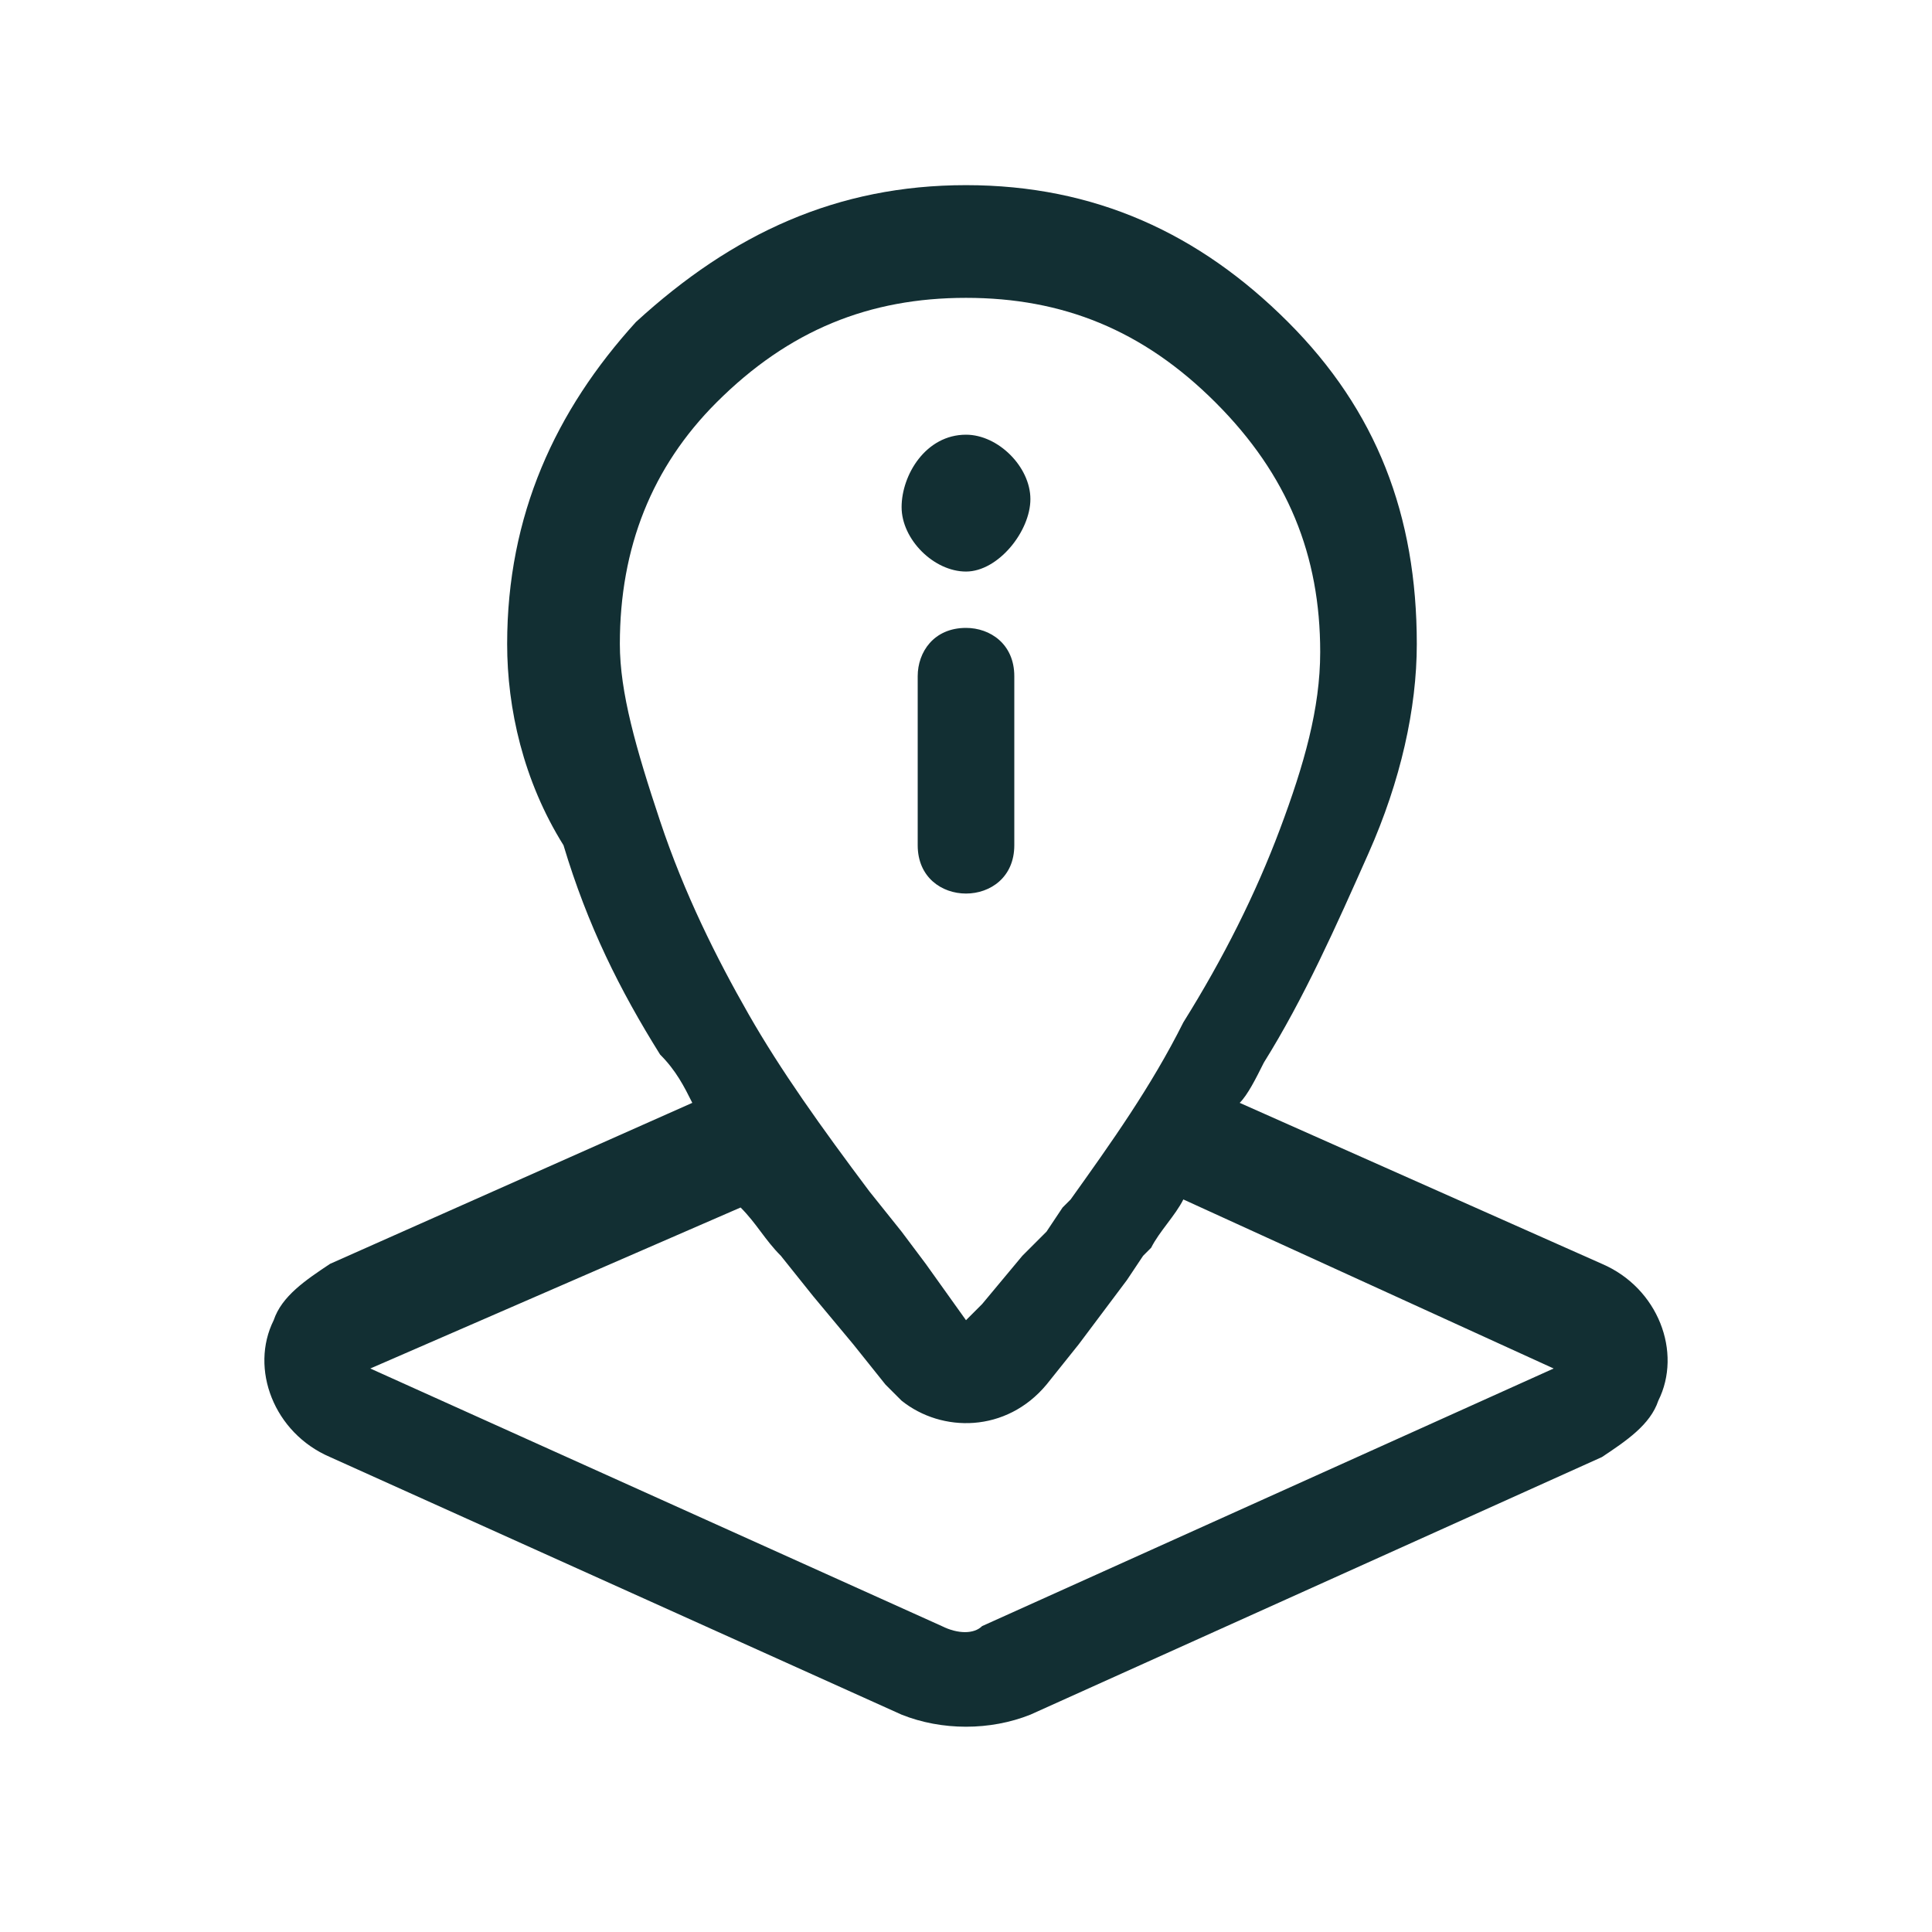
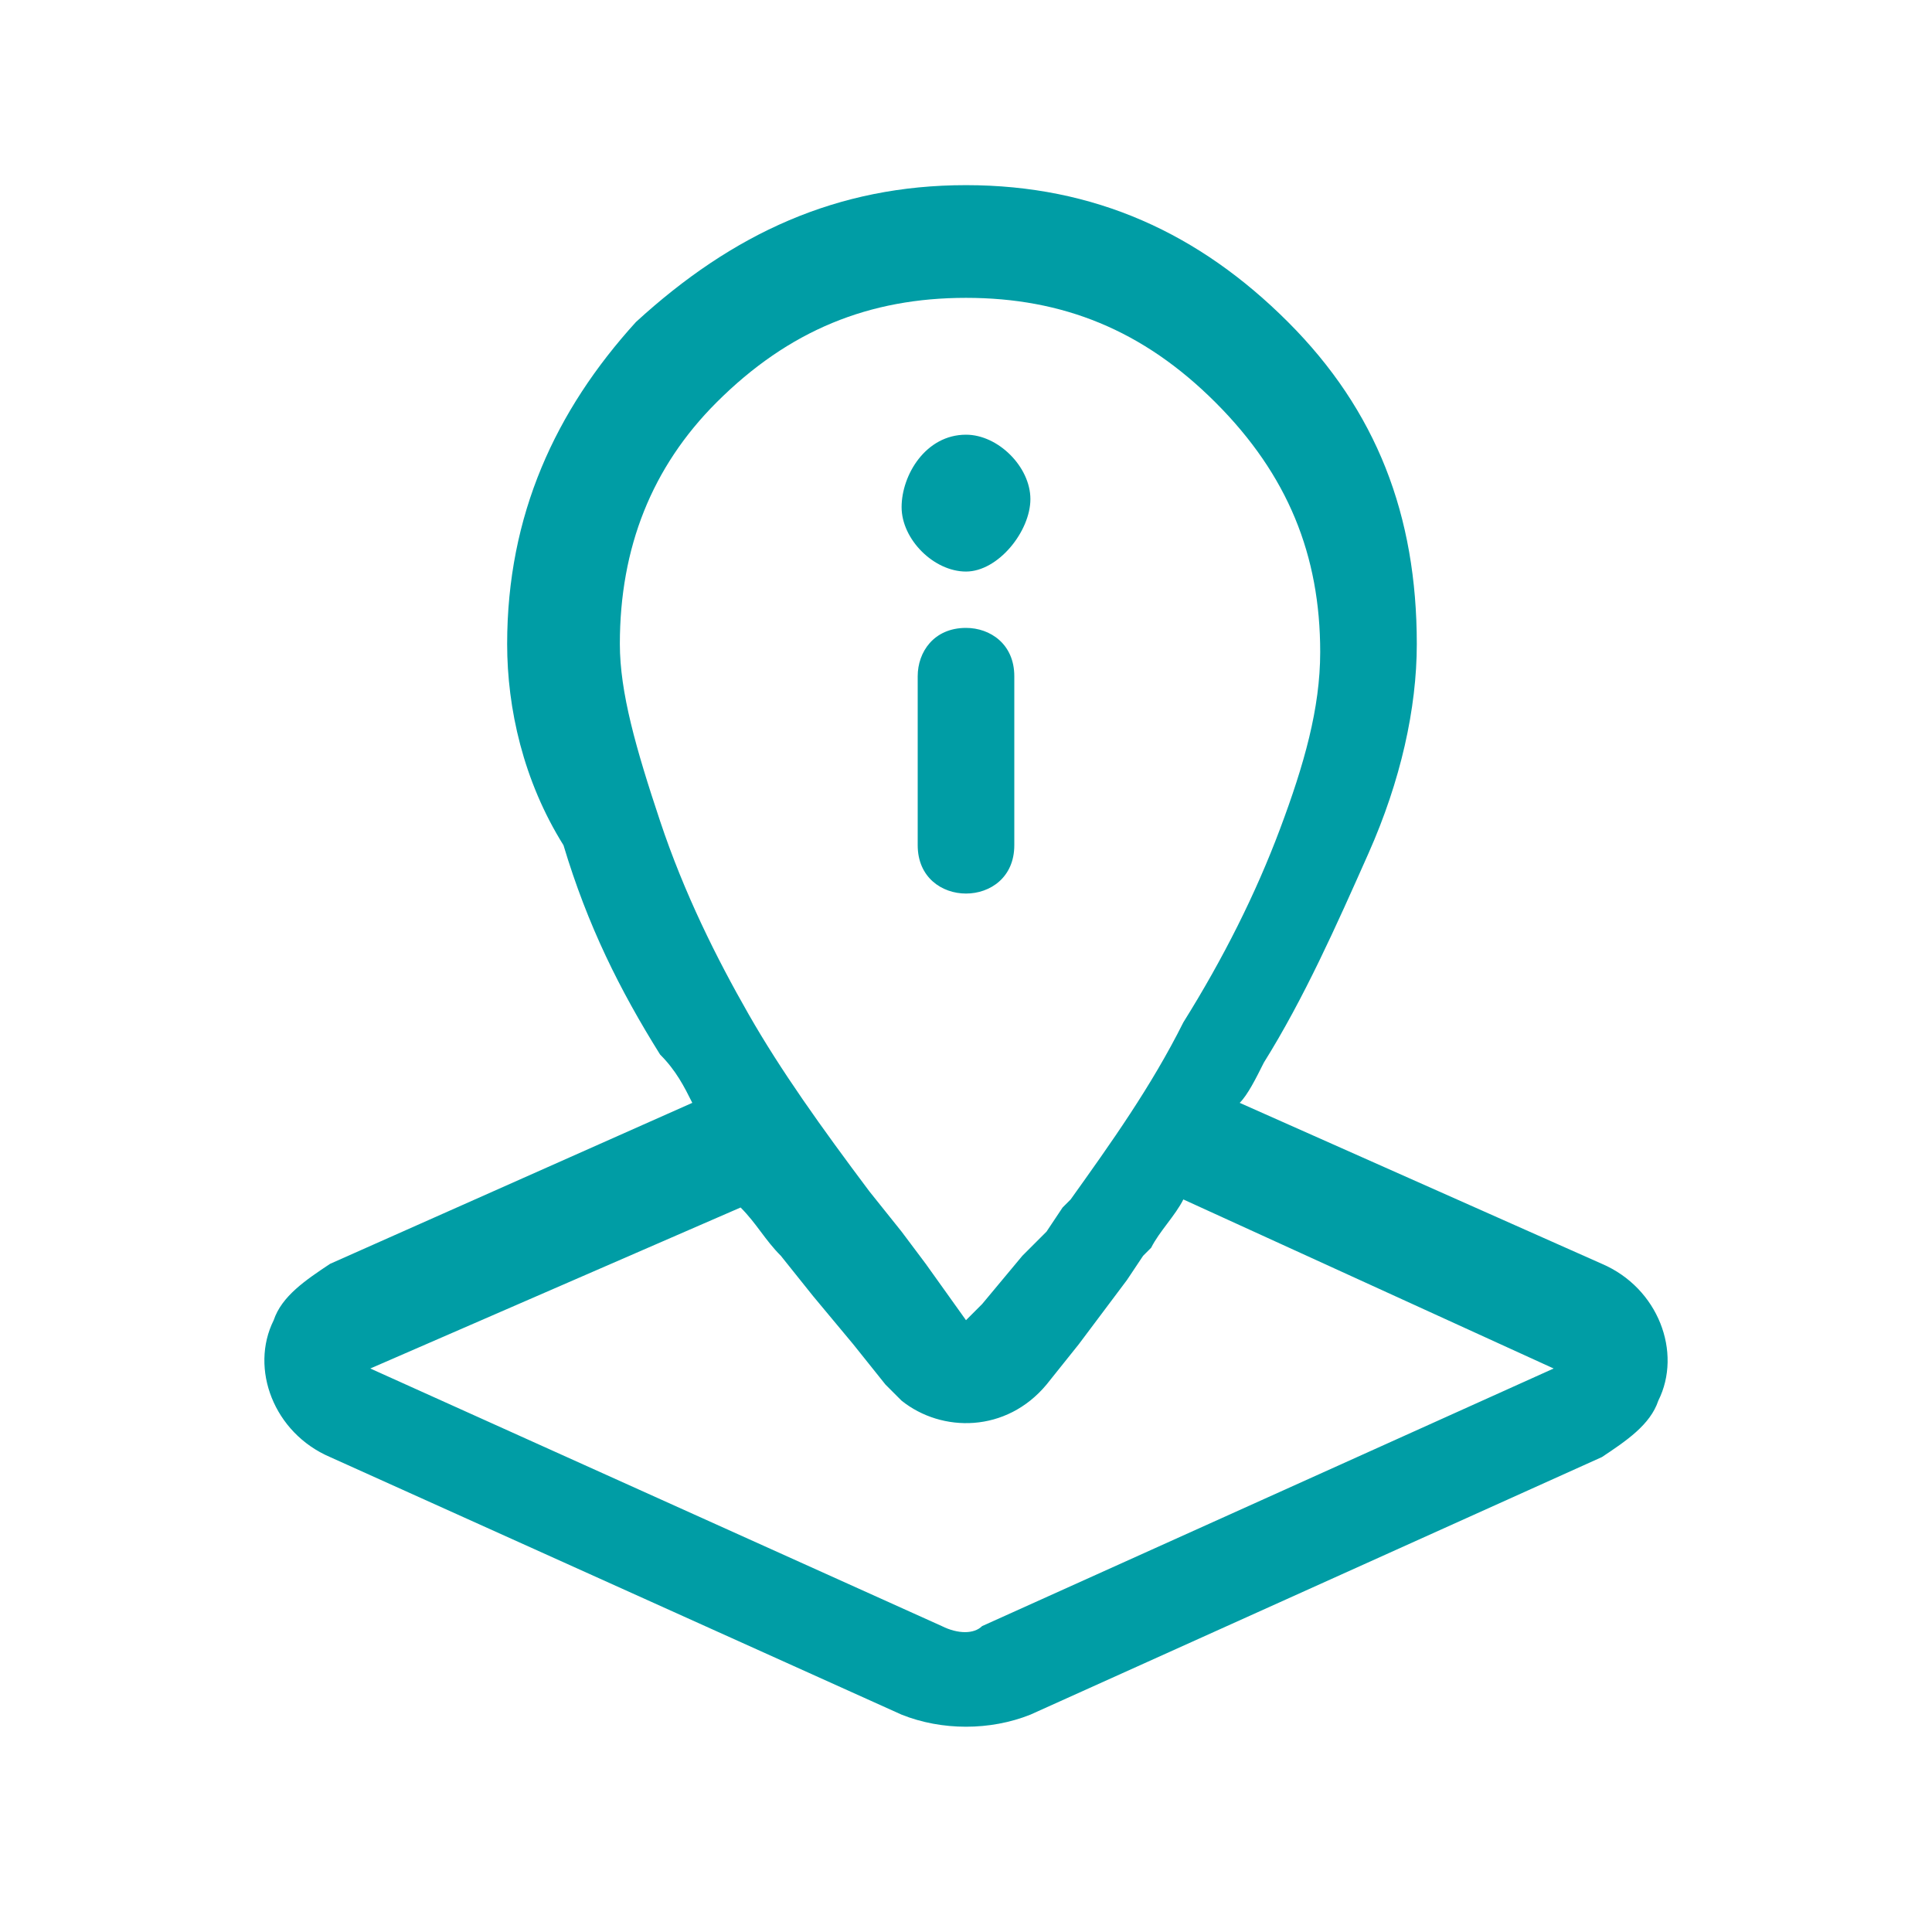
<svg xmlns="http://www.w3.org/2000/svg" version="1.1" id="Layer_1" x="0px" y="0px" viewBox="0 0 24 24" style="enable-background:new 0 0 24 24;" xml:space="preserve">
  <style type="text/css">
- 	.st0{fill:#122F33;}
+ 	.st0{fill:#009DA5;}
</style>
  <g id="Shape">
    <path id="path-1_1_" class="st0" d="M12,2.3c1.6,0,2.9,0.6,4,1.7c1.1,1.1,1.6,2.4,1.6,4c0,0.8-0.2,1.7-0.6,2.6   c-0.4,0.9-0.8,1.8-1.3,2.6c-0.1,0.2-0.2,0.4-0.3,0.5l4.5,2c0.7,0.3,1,1.1,0.7,1.7c-0.1,0.3-0.4,0.5-0.7,0.7l0,0l-7.1,3.2   c-0.5,0.2-1.1,0.2-1.6,0l0,0l-7.1-3.2c-0.7-0.3-1-1.1-0.7-1.7c0.1-0.3,0.4-0.5,0.7-0.7l0,0l4.5-2c-0.1-0.2-0.2-0.4-0.4-0.6   c-0.5-0.8-0.9-1.6-1.2-2.6C6.5,9.7,6.3,8.8,6.3,8c0-1.6,0.6-2.9,1.6-4C9.1,2.9,10.4,2.3,12,2.3z M14.7,14.9   c-0.1,0.2-0.3,0.4-0.4,0.6c0,0-0.1,0.1-0.1,0.1l0,0L14,15.9l-0.3,0.4l-0.3,0.4L13,17.2c-0.5,0.6-1.3,0.6-1.8,0.2   c-0.1-0.1-0.1-0.1-0.2-0.2l0,0l-0.4-0.5l-0.5-0.6l-0.4-0.5c-0.2-0.2-0.3-0.4-0.5-0.6L4.6,17l7.1,3.2c0.2,0.1,0.4,0.1,0.5,0l0,0   l7.1-3.2L14.7,14.9z M12,3.7c-1.2,0-2.2,0.4-3.1,1.3C8.1,5.8,7.7,6.8,7.7,8c0,0.6,0.2,1.3,0.5,2.2c0.3,0.9,0.7,1.7,1.1,2.4   c0.4,0.7,0.9,1.4,1.5,2.2l0,0l0.4,0.5l0.3,0.4l0.5,0.7l0.2-0.2l0.5-0.6l0.3-0.3l0.2-0.3l0.1-0.1c0.5-0.7,1-1.4,1.4-2.2   c0.5-0.8,0.9-1.6,1.2-2.4c0.3-0.8,0.5-1.5,0.5-2.2c0-1.2-0.4-2.2-1.3-3.1C14.2,4.1,13.2,3.7,12,3.7z M12,7.8c0.3,0,0.6,0.2,0.6,0.6   l0,0.1v2c0,0.4-0.3,0.6-0.6,0.6c-0.3,0-0.6-0.2-0.6-0.6l0-0.1v-2C11.4,8.1,11.6,7.8,12,7.8z M12,5.4c0.4,0,0.8,0.4,0.8,0.8   S12.4,7.1,12,7.1s-0.8-0.4-0.8-0.8S11.5,5.4,12,5.4z" />
  </g>
</svg>
